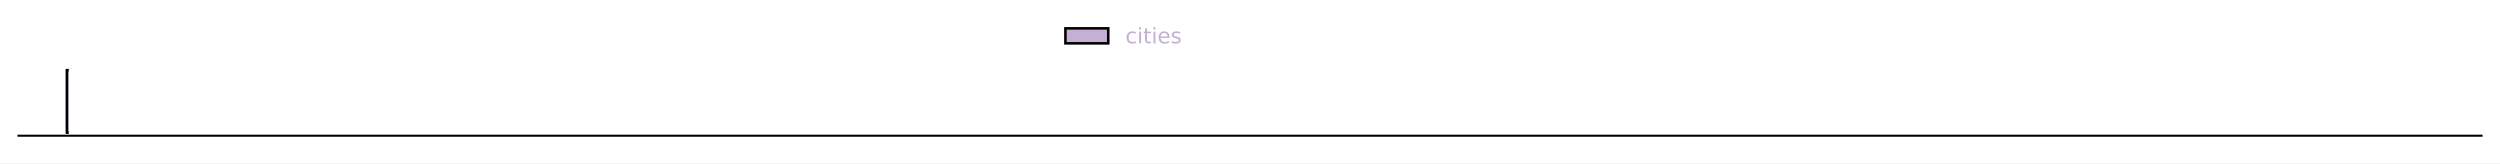
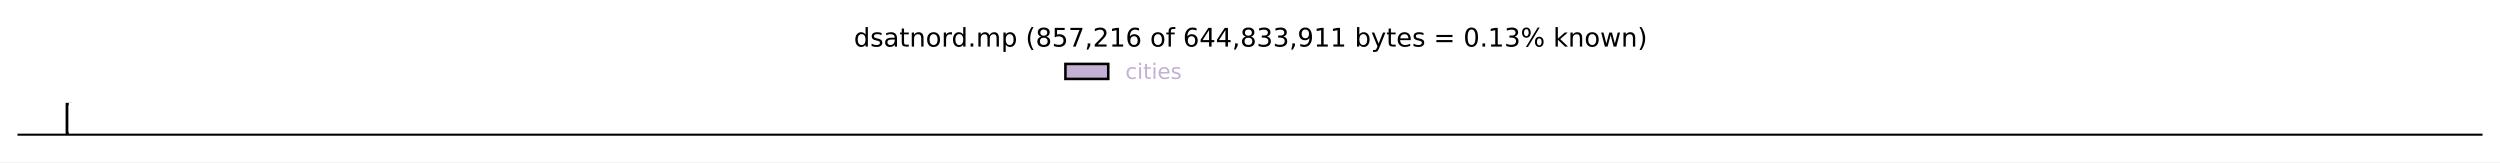
- <svg xmlns="http://www.w3.org/2000/svg" xmlns:xlink="http://www.w3.org/1999/xlink" width="972.635pt" height="63.502pt" viewBox="0 0 972.635 63.502" version="1.1">
+ <svg xmlns="http://www.w3.org/2000/svg" xmlns:xlink="http://www.w3.org/1999/xlink" width="972.635pt" height="63.1pt" viewBox="0 0 972.635 63.1" version="1.1">
  <defs>
    <style type="text/css">*{stroke-linejoin: round; stroke-linecap: butt}</style>
  </defs>
  <g id="figure_1">
    <g id="patch_1">
-       <path d="M 0 63.502  L 972.635 63.502  L 972.635 0  L 0 0  z " style="fill: #ffffff" />
+       <path d="M 0 63.1  L 972.635 63.1  L 972.635 0  L 0 0  z " style="fill: #ffffff" />
    </g>
    <g id="axes_1">
      <g id="patch_2">
-         <path d="M 7.2 52.802  L 965.435 52.802  L 965.435 26.091  L 7.2 26.091  z " style="fill: #ffffff" />
+         <path d="M 7.2 52.4  L 965.435 52.4  L 965.435 39.934  L 7.2 39.934  z " style="fill: #ffffff" />
      </g>
      <g id="patch_3">
-         <path d="M 7.2 51.588  L 7.2 51.588  L 7.2 27.305  L 7.2 27.305  z " clip-path="url(#p530a2a64d9)" style="fill: #ffffff; stroke: #ffffff; stroke-linejoin: miter" />
+         <path d="M 7.2 51.833  L 7.2 51.833  L 7.2 40.501  L 7.2 40.501  z " clip-path="url(#p39fd97b434)" style="fill: #ffffff; stroke: #ffffff; stroke-linejoin: miter" />
      </g>
      <g id="patch_4">
-         <path d="M 7.2 51.588  L 7.67 51.588  L 7.67 27.305  L 7.2 27.305  z " clip-path="url(#p530a2a64d9)" style="fill: #ffffff; stroke: #ffffff; stroke-linejoin: miter" />
+         <path d="M 7.2 51.833  L 7.67 51.833  L 7.67 40.501  L 7.2 40.501  z " clip-path="url(#p39fd97b434)" style="fill: #ffffff; stroke: #ffffff; stroke-linejoin: miter" />
      </g>
      <g id="patch_5">
-         <path d="M 7.67 51.588  L 8.79 51.588  L 8.79 27.305  L 7.67 27.305  z " clip-path="url(#p530a2a64d9)" style="fill: #ffffff; stroke: #ffffff; stroke-linejoin: miter" />
+         <path d="M 7.67 51.833  L 8.79 51.833  L 8.79 40.501  L 7.67 40.501  z " clip-path="url(#p39fd97b434)" style="fill: #ffffff; stroke: #ffffff; stroke-linejoin: miter" />
      </g>
      <g id="patch_6">
-         <path d="M 8.79 51.588  L 22.249 51.588  L 22.249 27.305  L 8.79 27.305  z " clip-path="url(#p530a2a64d9)" style="fill: #ffffff; stroke: #ffffff; stroke-linejoin: miter" />
+         <path d="M 8.79 51.833  L 22.249 51.833  L 22.249 40.501  L 8.79 40.501  z " clip-path="url(#p39fd97b434)" style="fill: #ffffff; stroke: #ffffff; stroke-linejoin: miter" />
      </g>
      <g id="patch_7">
-         <path d="M 22.249 51.588  L 23.093 51.588  L 23.093 27.305  L 22.249 27.305  z " clip-path="url(#p530a2a64d9)" style="fill: #ffffff; stroke: #ffffff; stroke-linejoin: miter" />
+         <path d="M 22.249 51.833  L 23.093 51.833  L 23.093 40.501  L 22.249 40.501  z " clip-path="url(#p39fd97b434)" style="fill: #ffffff; stroke: #ffffff; stroke-linejoin: miter" />
      </g>
      <g id="patch_8">
-         <path d="M 23.093 51.588  L 26.021 51.588  L 26.021 27.305  L 23.093 27.305  z " clip-path="url(#p530a2a64d9)" style="fill: #ffffff; stroke: #ffffff; stroke-linejoin: miter" />
+         <path d="M 23.093 51.833  L 26.021 51.833  L 26.021 40.501  L 23.093 40.501  z " clip-path="url(#p39fd97b434)" style="fill: #ffffff; stroke: #ffffff; stroke-linejoin: miter" />
      </g>
      <g id="patch_9">
-         <path d="M 26.021 51.588  L 27.295 51.588  L 27.295 27.305  L 26.021 27.305  z " clip-path="url(#p530a2a64d9)" style="fill: #c5b0d5; stroke: #000000; stroke-linejoin: miter" />
+         <path d="M 26.021 51.833  L 27.295 51.833  L 27.295 40.501  L 26.021 40.501  z " clip-path="url(#p39fd97b434)" style="fill: #c5b0d5; stroke: #000000; stroke-linejoin: miter" />
      </g>
      <g id="patch_10">
-         <path d="M 27.295 51.588  L 27.296 51.588  L 27.296 27.305  L 27.295 27.305  z " clip-path="url(#p530a2a64d9)" style="fill: #ffffff; stroke: #ffffff; stroke-linejoin: miter" />
+         <path d="M 27.295 51.833  L 27.296 51.833  L 27.296 40.501  L 27.295 40.501  z " clip-path="url(#p39fd97b434)" style="fill: #ffffff; stroke: #ffffff; stroke-linejoin: miter" />
      </g>
      <g id="patch_11">
-         <path d="M 27.296 51.588  L 28.753 51.588  L 28.753 27.305  L 27.296 27.305  z " clip-path="url(#p530a2a64d9)" style="fill: #ffffff; stroke: #ffffff; stroke-linejoin: miter" />
+         <path d="M 27.296 51.833  L 28.753 51.833  L 28.753 40.501  L 27.296 40.501  z " clip-path="url(#p39fd97b434)" style="fill: #ffffff; stroke: #ffffff; stroke-linejoin: miter" />
      </g>
      <g id="patch_12">
-         <path d="M 28.753 51.588  L 31.266 51.588  L 31.266 27.305  L 28.753 27.305  z " clip-path="url(#p530a2a64d9)" style="fill: #ffffff; stroke: #ffffff; stroke-linejoin: miter" />
+         <path d="M 28.753 51.833  L 31.266 51.833  L 31.266 40.501  L 28.753 40.501  z " clip-path="url(#p39fd97b434)" style="fill: #ffffff; stroke: #ffffff; stroke-linejoin: miter" />
      </g>
      <g id="patch_13">
-         <path d="M 31.266 51.588  L 136.22 51.588  L 136.22 27.305  L 31.266 27.305  z " clip-path="url(#p530a2a64d9)" style="fill: #ffffff; stroke: #ffffff; stroke-linejoin: miter" />
+         <path d="M 31.266 51.833  L 136.22 51.833  L 136.22 40.501  L 31.266 40.501  z " clip-path="url(#p39fd97b434)" style="fill: #ffffff; stroke: #ffffff; stroke-linejoin: miter" />
      </g>
      <g id="patch_14">
-         <path d="M 136.22 51.588  L 965.393 51.588  L 965.393 27.305  L 136.22 27.305  z " clip-path="url(#p530a2a64d9)" style="fill: #ffffff; stroke: #ffffff; stroke-linejoin: miter" />
+         <path d="M 136.22 51.833  L 965.393 51.833  L 965.393 40.501  L 136.22 40.501  z " clip-path="url(#p39fd97b434)" style="fill: #ffffff; stroke: #ffffff; stroke-linejoin: miter" />
      </g>
      <g id="patch_15">
-         <path d="M 965.393 51.588  L 965.422 51.588  L 965.422 27.305  L 965.393 27.305  z " clip-path="url(#p530a2a64d9)" style="fill: #ffffff; stroke: #ffffff; stroke-linejoin: miter" />
+         <path d="M 965.393 51.833  L 965.422 51.833  L 965.422 40.501  L 965.393 40.501  z " clip-path="url(#p39fd97b434)" style="fill: #ffffff; stroke: #ffffff; stroke-linejoin: miter" />
      </g>
      <g id="patch_16">
-         <path d="M 965.422 51.588  L 965.435 51.588  L 965.435 27.305  L 965.422 27.305  z " clip-path="url(#p530a2a64d9)" style="fill: #ffffff; stroke: #ffffff; stroke-linejoin: miter" />
+         <path d="M 965.422 51.833  L 965.435 51.833  L 965.435 40.501  L 965.422 40.501  z " clip-path="url(#p39fd97b434)" style="fill: #ffffff; stroke: #ffffff; stroke-linejoin: miter" />
      </g>
      <g id="patch_17">
-         <path d="M 7.2 52.802  L 965.435 52.802  " style="fill: none; stroke: #000000; stroke-width: 0.8; stroke-linejoin: miter; stroke-linecap: square" />
+         <path d="M 7.2 52.4  L 965.435 52.4  " style="fill: none; stroke: #000000; stroke-width: 0.8; stroke-linejoin: miter; stroke-linecap: square" />
      </g>
      <g id="legend_1">
+         <g id="text_1">
+           <g transform="translate(332.2067 18.13044) scale(0.1 -0.1)">
+             <defs>
+               <path id="DejaVuSans-64" d="M 2906 2969  L 2906 4863  L 3481 4863  L 3481 0  L 2906 0  L 2906 525  Q 2725 213 2448 61  Q 2172 -91 1784 -91  Q 1150 -91 751 415  Q 353 922 353 1747  Q 353 2572 751 3078  Q 1150 3584 1784 3584  Q 2172 3584 2448 3432  Q 2725 3281 2906 2969  z M 947 1747  Q 947 1113 1208 752  Q 1469 391 1925 391  Q 2381 391 2643 752  Q 2906 1113 2906 1747  Q 2906 2381 2643 2742  Q 2381 3103 1925 3103  Q 1469 3103 1208 2742  Q 947 2381 947 1747  z " transform="scale(0.015625)" />
+               <path id="DejaVuSans-73" d="M 2834 3397  L 2834 2853  Q 2591 2978 2328 3040  Q 2066 3103 1784 3103  Q 1356 3103 1142 2972  Q 928 2841 928 2578  Q 928 2378 1081 2264  Q 1234 2150 1697 2047  L 1894 2003  Q 2506 1872 2764 1633  Q 3022 1394 3022 966  Q 3022 478 2636 193  Q 2250 -91 1575 -91  Q 1294 -91 989 -36  Q 684 19 347 128  L 347 722  Q 666 556 975 473  Q 1284 391 1588 391  Q 1994 391 2212 530  Q 2431 669 2431 922  Q 2431 1156 2273 1281  Q 2116 1406 1581 1522  L 1381 1569  Q 847 1681 609 1914  Q 372 2147 372 2553  Q 372 3047 722 3315  Q 1072 3584 1716 3584  Q 2034 3584 2315 3537  Q 2597 3491 2834 3397  z " transform="scale(0.015625)" />
+               <path id="DejaVuSans-61" d="M 2194 1759  Q 1497 1759 1228 1600  Q 959 1441 959 1056  Q 959 750 1161 570  Q 1363 391 1709 391  Q 2188 391 2477 730  Q 2766 1069 2766 1631  L 2766 1759  L 2194 1759  z M 3341 1997  L 3341 0  L 2766 0  L 2766 531  Q 2569 213 2275 61  Q 1981 -91 1556 -91  Q 1019 -91 701 211  Q 384 513 384 1019  Q 384 1609 779 1909  Q 1175 2209 1959 2209  L 2766 2209  L 2766 2266  Q 2766 2663 2505 2880  Q 2244 3097 1772 3097  Q 1472 3097 1187 3025  Q 903 2953 641 2809  L 641 3341  Q 956 3463 1253 3523  Q 1550 3584 1831 3584  Q 2591 3584 2966 3190  Q 3341 2797 3341 1997  z " transform="scale(0.015625)" />
+               <path id="DejaVuSans-74" d="M 1172 4494  L 1172 3500  L 2356 3500  L 2356 3053  L 1172 3053  L 1172 1153  Q 1172 725 1289 603  Q 1406 481 1766 481  L 2356 481  L 2356 0  L 1766 0  Q 1100 0 847 248  Q 594 497 594 1153  L 594 3053  L 172 3053  L 172 3500  L 594 3500  L 594 4494  L 1172 4494  z " transform="scale(0.015625)" />
+               <path id="DejaVuSans-6e" d="M 3513 2113  L 3513 0  L 2938 0  L 2938 2094  Q 2938 2591 2744 2837  Q 2550 3084 2163 3084  Q 1697 3084 1428 2787  Q 1159 2491 1159 1978  L 1159 0  L 581 0  L 581 3500  L 1159 3500  L 1159 2956  Q 1366 3272 1645 3428  Q 1925 3584 2291 3584  Q 2894 3584 3203 3211  Q 3513 2838 3513 2113  z " transform="scale(0.015625)" />
+               <path id="DejaVuSans-6f" d="M 1959 3097  Q 1497 3097 1228 2736  Q 959 2375 959 1747  Q 959 1119 1226 758  Q 1494 397 1959 397  Q 2419 397 2687 759  Q 2956 1122 2956 1747  Q 2956 2369 2687 2733  Q 2419 3097 1959 3097  z M 1959 3584  Q 2709 3584 3137 3096  Q 3566 2609 3566 1747  Q 3566 888 3137 398  Q 2709 -91 1959 -91  Q 1206 -91 779 398  Q 353 888 353 1747  Q 353 2609 779 3096  Q 1206 3584 1959 3584  z " transform="scale(0.015625)" />
+               <path id="DejaVuSans-72" d="M 2631 2963  Q 2534 3019 2420 3045  Q 2306 3072 2169 3072  Q 1681 3072 1420 2755  Q 1159 2438 1159 1844  L 1159 0  L 581 0  L 581 3500  L 1159 3500  L 1159 2956  Q 1341 3275 1631 3429  Q 1922 3584 2338 3584  Q 2397 3584 2469 3576  Q 2541 3569 2628 3553  L 2631 2963  z " transform="scale(0.015625)" />
+               <path id="DejaVuSans-2e" d="M 684 794  L 1344 794  L 1344 0  L 684 0  L 684 794  z " transform="scale(0.015625)" />
+               <path id="DejaVuSans-6d" d="M 3328 2828  Q 3544 3216 3844 3400  Q 4144 3584 4550 3584  Q 5097 3584 5394 3201  Q 5691 2819 5691 2113  L 5691 0  L 5113 0  L 5113 2094  Q 5113 2597 4934 2840  Q 4756 3084 4391 3084  Q 3944 3084 3684 2787  Q 3425 2491 3425 1978  L 3425 0  L 2847 0  L 2847 2094  Q 2847 2600 2669 2842  Q 2491 3084 2119 3084  Q 1678 3084 1418 2786  Q 1159 2488 1159 1978  L 1159 0  L 581 0  L 581 3500  L 1159 3500  L 1159 2956  Q 1356 3278 1631 3431  Q 1906 3584 2284 3584  Q 2666 3584 2933 3390  Q 3200 3197 3328 2828  z " transform="scale(0.015625)" />
+               <path id="DejaVuSans-70" d="M 1159 525  L 1159 -1331  L 581 -1331  L 581 3500  L 1159 3500  L 1159 2969  Q 1341 3281 1617 3432  Q 1894 3584 2278 3584  Q 2916 3584 3314 3078  Q 3713 2572 3713 1747  Q 3713 922 3314 415  Q 2916 -91 2278 -91  Q 1894 -91 1617 61  Q 1341 213 1159 525  z M 3116 1747  Q 3116 2381 2855 2742  Q 2594 3103 2138 3103  Q 1681 3103 1420 2742  Q 1159 2381 1159 1747  Q 1159 1113 1420 752  Q 1681 391 2138 391  Q 2594 391 2855 752  Q 3116 1113 3116 1747  z " transform="scale(0.015625)" />
+               <path id="DejaVuSans-20" transform="scale(0.015625)" />
+               <path id="DejaVuSans-28" d="M 1984 4856  Q 1566 4138 1362 3434  Q 1159 2731 1159 2009  Q 1159 1288 1364 580  Q 1569 -128 1984 -844  L 1484 -844  Q 1016 -109 783 600  Q 550 1309 550 2009  Q 550 2706 781 3412  Q 1013 4119 1484 4856  L 1984 4856  z " transform="scale(0.015625)" />
+               <path id="DejaVuSans-38" d="M 2034 2216  Q 1584 2216 1326 1975  Q 1069 1734 1069 1313  Q 1069 891 1326 650  Q 1584 409 2034 409  Q 2484 409 2743 651  Q 3003 894 3003 1313  Q 3003 1734 2745 1975  Q 2488 2216 2034 2216  z M 1403 2484  Q 997 2584 770 2862  Q 544 3141 544 3541  Q 544 4100 942 4425  Q 1341 4750 2034 4750  Q 2731 4750 3128 4425  Q 3525 4100 3525 3541  Q 3525 3141 3298 2862  Q 3072 2584 2669 2484  Q 3125 2378 3379 2068  Q 3634 1759 3634 1313  Q 3634 634 3220 271  Q 2806 -91 2034 -91  Q 1263 -91 848 271  Q 434 634 434 1313  Q 434 1759 690 2068  Q 947 2378 1403 2484  z M 1172 3481  Q 1172 3119 1398 2916  Q 1625 2713 2034 2713  Q 2441 2713 2670 2916  Q 2900 3119 2900 3481  Q 2900 3844 2670 4047  Q 2441 4250 2034 4250  Q 1625 4250 1398 4047  Q 1172 3844 1172 3481  z " transform="scale(0.015625)" />
+               <path id="DejaVuSans-35" d="M 691 4666  L 3169 4666  L 3169 4134  L 1269 4134  L 1269 2991  Q 1406 3038 1543 3061  Q 1681 3084 1819 3084  Q 2600 3084 3056 2656  Q 3513 2228 3513 1497  Q 3513 744 3044 326  Q 2575 -91 1722 -91  Q 1428 -91 1123 -41  Q 819 9 494 109  L 494 744  Q 775 591 1075 516  Q 1375 441 1709 441  Q 2250 441 2565 725  Q 2881 1009 2881 1497  Q 2881 1984 2565 2268  Q 2250 2553 1709 2553  Q 1456 2553 1204 2497  Q 953 2441 691 2322  L 691 4666  z " transform="scale(0.015625)" />
+               <path id="DejaVuSans-37" d="M 525 4666  L 3525 4666  L 3525 4397  L 1831 0  L 1172 0  L 2766 4134  L 525 4134  L 525 4666  z " transform="scale(0.015625)" />
+               <path id="DejaVuSans-2c" d="M 750 794  L 1409 794  L 1409 256  L 897 -744  L 494 -744  L 750 256  L 750 794  z " transform="scale(0.015625)" />
+               <path id="DejaVuSans-32" d="M 1228 531  L 3431 531  L 3431 0  L 469 0  L 469 531  Q 828 903 1448 1529  Q 2069 2156 2228 2338  Q 2531 2678 2651 2914  Q 2772 3150 2772 3378  Q 2772 3750 2511 3984  Q 2250 4219 1831 4219  Q 1534 4219 1204 4116  Q 875 4013 500 3803  L 500 4441  Q 881 4594 1212 4672  Q 1544 4750 1819 4750  Q 2544 4750 2975 4387  Q 3406 4025 3406 3419  Q 3406 3131 3298 2873  Q 3191 2616 2906 2266  Q 2828 2175 2409 1742  Q 1991 1309 1228 531  z " transform="scale(0.015625)" />
+               <path id="DejaVuSans-31" d="M 794 531  L 1825 531  L 1825 4091  L 703 3866  L 703 4441  L 1819 4666  L 2450 4666  L 2450 531  L 3481 531  L 3481 0  L 794 0  L 794 531  z " transform="scale(0.015625)" />
+               <path id="DejaVuSans-36" d="M 2113 2584  Q 1688 2584 1439 2293  Q 1191 2003 1191 1497  Q 1191 994 1439 701  Q 1688 409 2113 409  Q 2538 409 2786 701  Q 3034 994 3034 1497  Q 3034 2003 2786 2293  Q 2538 2584 2113 2584  z M 3366 4563  L 3366 3988  Q 3128 4100 2886 4159  Q 2644 4219 2406 4219  Q 1781 4219 1451 3797  Q 1122 3375 1075 2522  Q 1259 2794 1537 2939  Q 1816 3084 2150 3084  Q 2853 3084 3261 2657  Q 3669 2231 3669 1497  Q 3669 778 3244 343  Q 2819 -91 2113 -91  Q 1303 -91 875 529  Q 447 1150 447 2328  Q 447 3434 972 4092  Q 1497 4750 2381 4750  Q 2619 4750 2861 4703  Q 3103 4656 3366 4563  z " transform="scale(0.015625)" />
+               <path id="DejaVuSans-66" d="M 2375 4863  L 2375 4384  L 1825 4384  Q 1516 4384 1395 4259  Q 1275 4134 1275 3809  L 1275 3500  L 2222 3500  L 2222 3053  L 1275 3053  L 1275 0  L 697 0  L 697 3053  L 147 3053  L 147 3500  L 697 3500  L 697 3744  Q 697 4328 969 4595  Q 1241 4863 1831 4863  L 2375 4863  z " transform="scale(0.015625)" />
+               <path id="DejaVuSans-34" d="M 2419 4116  L 825 1625  L 2419 1625  L 2419 4116  z M 2253 4666  L 3047 4666  L 3047 1625  L 3713 1625  L 3713 1100  L 3047 1100  L 3047 0  L 2419 0  L 2419 1100  L 313 1100  L 313 1709  L 2253 4666  z " transform="scale(0.015625)" />
+               <path id="DejaVuSans-33" d="M 2597 2516  Q 3050 2419 3304 2112  Q 3559 1806 3559 1356  Q 3559 666 3084 287  Q 2609 -91 1734 -91  Q 1441 -91 1130 -33  Q 819 25 488 141  L 488 750  Q 750 597 1062 519  Q 1375 441 1716 441  Q 2309 441 2620 675  Q 2931 909 2931 1356  Q 2931 1769 2642 2001  Q 2353 2234 1838 2234  L 1294 2234  L 1294 2753  L 1863 2753  Q 2328 2753 2575 2939  Q 2822 3125 2822 3475  Q 2822 3834 2567 4026  Q 2313 4219 1838 4219  Q 1578 4219 1281 4162  Q 984 4106 628 3988  L 628 4550  Q 988 4650 1302 4700  Q 1616 4750 1894 4750  Q 2613 4750 3031 4423  Q 3450 4097 3450 3541  Q 3450 3153 3228 2886  Q 3006 2619 2597 2516  z " transform="scale(0.015625)" />
+               <path id="DejaVuSans-39" d="M 703 97  L 703 672  Q 941 559 1184 500  Q 1428 441 1663 441  Q 2288 441 2617 861  Q 2947 1281 2994 2138  Q 2813 1869 2534 1725  Q 2256 1581 1919 1581  Q 1219 1581 811 2004  Q 403 2428 403 3163  Q 403 3881 828 4315  Q 1253 4750 1959 4750  Q 2769 4750 3195 4129  Q 3622 3509 3622 2328  Q 3622 1225 3098 567  Q 2575 -91 1691 -91  Q 1453 -91 1209 -44  Q 966 3 703 97  z M 1959 2075  Q 2384 2075 2632 2365  Q 2881 2656 2881 3163  Q 2881 3666 2632 3958  Q 2384 4250 1959 4250  Q 1534 4250 1286 3958  Q 1038 3666 1038 3163  Q 1038 2656 1286 2365  Q 1534 2075 1959 2075  z " transform="scale(0.015625)" />
+               <path id="DejaVuSans-62" d="M 3116 1747  Q 3116 2381 2855 2742  Q 2594 3103 2138 3103  Q 1681 3103 1420 2742  Q 1159 2381 1159 1747  Q 1159 1113 1420 752  Q 1681 391 2138 391  Q 2594 391 2855 752  Q 3116 1113 3116 1747  z M 1159 2969  Q 1341 3281 1617 3432  Q 1894 3584 2278 3584  Q 2916 3584 3314 3078  Q 3713 2572 3713 1747  Q 3713 922 3314 415  Q 2916 -91 2278 -91  Q 1894 -91 1617 61  Q 1341 213 1159 525  L 1159 0  L 581 0  L 581 4863  L 1159 4863  L 1159 2969  z " transform="scale(0.015625)" />
+               <path id="DejaVuSans-79" d="M 2059 -325  Q 1816 -950 1584 -1140  Q 1353 -1331 966 -1331  L 506 -1331  L 506 -850  L 844 -850  Q 1081 -850 1212 -737  Q 1344 -625 1503 -206  L 1606 56  L 191 3500  L 800 3500  L 1894 763  L 2988 3500  L 3597 3500  L 2059 -325  z " transform="scale(0.015625)" />
+               <path id="DejaVuSans-65" d="M 3597 1894  L 3597 1613  L 953 1613  Q 991 1019 1311 708  Q 1631 397 2203 397  Q 2534 397 2845 478  Q 3156 559 3463 722  L 3463 178  Q 3153 47 2828 -22  Q 2503 -91 2169 -91  Q 1331 -91 842 396  Q 353 884 353 1716  Q 353 2575 817 3079  Q 1281 3584 2069 3584  Q 2775 3584 3186 3129  Q 3597 2675 3597 1894  z M 3022 2063  Q 3016 2534 2758 2815  Q 2500 3097 2075 3097  Q 1594 3097 1305 2825  Q 1016 2553 972 2059  L 3022 2063  z " transform="scale(0.015625)" />
+               <path id="DejaVuSans-3d" d="M 678 2906  L 4684 2906  L 4684 2381  L 678 2381  L 678 2906  z M 678 1631  L 4684 1631  L 4684 1100  L 678 1100  L 678 1631  z " transform="scale(0.015625)" />
+               <path id="DejaVuSans-30" d="M 2034 4250  Q 1547 4250 1301 3770  Q 1056 3291 1056 2328  Q 1056 1369 1301 889  Q 1547 409 2034 409  Q 2525 409 2770 889  Q 3016 1369 3016 2328  Q 3016 3291 2770 3770  Q 2525 4250 2034 4250  z M 2034 4750  Q 2819 4750 3233 4129  Q 3647 3509 3647 2328  Q 3647 1150 3233 529  Q 2819 -91 2034 -91  Q 1250 -91 836 529  Q 422 1150 422 2328  Q 422 3509 836 4129  Q 1250 4750 2034 4750  z " transform="scale(0.015625)" />
+               <path id="DejaVuSans-25" d="M 4653 2053  Q 4381 2053 4226 1822  Q 4072 1591 4072 1178  Q 4072 772 4226 539  Q 4381 306 4653 306  Q 4919 306 5073 539  Q 5228 772 5228 1178  Q 5228 1588 5073 1820  Q 4919 2053 4653 2053  z M 4653 2450  Q 5147 2450 5437 2106  Q 5728 1763 5728 1178  Q 5728 594 5436 251  Q 5144 -91 4653 -91  Q 4153 -91 3862 251  Q 3572 594 3572 1178  Q 3572 1766 3864 2108  Q 4156 2450 4653 2450  z M 1428 4353  Q 1159 4353 1004 4120  Q 850 3888 850 3481  Q 850 3069 1003 2837  Q 1156 2606 1428 2606  Q 1700 2606 1854 2837  Q 2009 3069 2009 3481  Q 2009 3884 1853 4118  Q 1697 4353 1428 4353  z M 4250 4750  L 4750 4750  L 1831 -91  L 1331 -91  L 4250 4750  z M 1428 4750  Q 1922 4750 2215 4408  Q 2509 4066 2509 3481  Q 2509 2891 2217 2550  Q 1925 2209 1428 2209  Q 931 2209 642 2551  Q 353 2894 353 3481  Q 353 4063 643 4406  Q 934 4750 1428 4750  z " transform="scale(0.015625)" />
+               <path id="DejaVuSans-6b" d="M 581 4863  L 1159 4863  L 1159 1991  L 2875 3500  L 3609 3500  L 1753 1863  L 3688 0  L 2938 0  L 1159 1709  L 1159 0  L 581 0  L 581 4863  z " transform="scale(0.015625)" />
+               <path id="DejaVuSans-77" d="M 269 3500  L 844 3500  L 1563 769  L 2278 3500  L 2956 3500  L 3675 769  L 4391 3500  L 4966 3500  L 4050 0  L 3372 0  L 2619 2869  L 1863 0  L 1184 0  L 269 3500  z " transform="scale(0.015625)" />
+               <path id="DejaVuSans-29" d="M 513 4856  L 1013 4856  Q 1481 4119 1714 3412  Q 1947 2706 1947 2009  Q 1947 1309 1714 600  Q 1481 -109 1013 -844  L 513 -844  Q 928 -128 1133 580  Q 1338 1288 1338 2009  Q 1338 2731 1133 3434  Q 928 4138 513 4856  z " transform="scale(0.015625)" />
+             </defs>
+             <use xlink:href="#DejaVuSans-64" />
+             <use xlink:href="#DejaVuSans-73" x="63.477" />
+             <use xlink:href="#DejaVuSans-61" x="115.576" />
+             <use xlink:href="#DejaVuSans-74" x="176.855" />
+             <use xlink:href="#DejaVuSans-6e" x="216.064" />
+             <use xlink:href="#DejaVuSans-6f" x="279.443" />
+             <use xlink:href="#DejaVuSans-72" x="340.625" />
+             <use xlink:href="#DejaVuSans-64" x="379.988" />
+             <use xlink:href="#DejaVuSans-2e" x="443.465" />
+             <use xlink:href="#DejaVuSans-6d" x="475.252" />
+             <use xlink:href="#DejaVuSans-70" x="572.664" />
+             <use xlink:href="#DejaVuSans-20" x="636.141" />
+             <use xlink:href="#DejaVuSans-28" x="667.928" />
+             <use xlink:href="#DejaVuSans-38" x="706.941" />
+             <use xlink:href="#DejaVuSans-35" x="770.564" />
+             <use xlink:href="#DejaVuSans-37" x="834.188" />
+             <use xlink:href="#DejaVuSans-2c" x="897.811" />
+             <use xlink:href="#DejaVuSans-32" x="929.598" />
+             <use xlink:href="#DejaVuSans-31" x="993.221" />
+             <use xlink:href="#DejaVuSans-36" x="1056.844" />
+             <use xlink:href="#DejaVuSans-20" x="1120.467" />
+             <use xlink:href="#DejaVuSans-6f" x="1152.254" />
+             <use xlink:href="#DejaVuSans-66" x="1213.436" />
+             <use xlink:href="#DejaVuSans-20" x="1248.641" />
+             <use xlink:href="#DejaVuSans-36" x="1280.428" />
+             <use xlink:href="#DejaVuSans-34" x="1344.051" />
+             <use xlink:href="#DejaVuSans-34" x="1407.674" />
+             <use xlink:href="#DejaVuSans-2c" x="1471.297" />
+             <use xlink:href="#DejaVuSans-38" x="1503.084" />
+             <use xlink:href="#DejaVuSans-33" x="1566.707" />
+             <use xlink:href="#DejaVuSans-33" x="1630.33" />
+             <use xlink:href="#DejaVuSans-2c" x="1693.953" />
+             <use xlink:href="#DejaVuSans-39" x="1725.74" />
+             <use xlink:href="#DejaVuSans-31" x="1789.363" />
+             <use xlink:href="#DejaVuSans-31" x="1852.986" />
+             <use xlink:href="#DejaVuSans-20" x="1916.609" />
+             <use xlink:href="#DejaVuSans-62" x="1948.396" />
+             <use xlink:href="#DejaVuSans-79" x="2011.873" />
+             <use xlink:href="#DejaVuSans-74" x="2071.053" />
+             <use xlink:href="#DejaVuSans-65" x="2110.262" />
+             <use xlink:href="#DejaVuSans-73" x="2171.785" />
+             <use xlink:href="#DejaVuSans-20" x="2223.885" />
+             <use xlink:href="#DejaVuSans-3d" x="2255.672" />
+             <use xlink:href="#DejaVuSans-20" x="2339.461" />
+             <use xlink:href="#DejaVuSans-30" x="2371.248" />
+             <use xlink:href="#DejaVuSans-2e" x="2434.871" />
+             <use xlink:href="#DejaVuSans-31" x="2466.658" />
+             <use xlink:href="#DejaVuSans-33" x="2530.281" />
+             <use xlink:href="#DejaVuSans-25" x="2593.904" />
+             <use xlink:href="#DejaVuSans-20" x="2688.924" />
+             <use xlink:href="#DejaVuSans-6b" x="2720.711" />
+             <use xlink:href="#DejaVuSans-6e" x="2778.621" />
+             <use xlink:href="#DejaVuSans-6f" x="2842" />
+             <use xlink:href="#DejaVuSans-77" x="2903.182" />
+             <use xlink:href="#DejaVuSans-6e" x="2984.969" />
+             <use xlink:href="#DejaVuSans-29" x="3048.348" />
+           </g>
+         </g>
        <g id="patch_18">
-           <path d="M 14.697 16.861  L 31.357 16.861  L 31.357 11.03  L 14.697 11.03  z " style="fill: #ffffff; stroke: #ffffff; stroke-linejoin: miter" />
-         </g>
-         <g id="text_1">
-           <g style="fill: #ffffff" transform="translate(38.021 16.8615) scale(0.0833 -0.0833)">
+           <path d="M 14.697 30.705  L 31.357 30.705  L 31.357 24.874  L 14.697 24.874  z " style="fill: #ffffff; stroke: #ffffff; stroke-linejoin: miter" />
+         </g>
+         <g id="text_2">
+           <g style="fill: #ffffff" transform="translate(38.021 30.70462) scale(0.0833 -0.0833)">
            <defs>
              <path id="DejaVuSans-68" d="M 3513 2113  L 3513 0  L 2938 0  L 2938 2094  Q 2938 2591 2744 2837  Q 2550 3084 2163 3084  Q 1697 3084 1428 2787  Q 1159 2491 1159 1978  L 1159 0  L 581 0  L 581 4863  L 1159 4863  L 1159 2956  Q 1366 3272 1645 3428  Q 1925 3584 2291 3584  Q 2894 3584 3203 3211  Q 3513 2838 3513 2113  z " transform="scale(0.015625)" />
-               <path id="DejaVuSans-65" d="M 3597 1894  L 3597 1613  L 953 1613  Q 991 1019 1311 708  Q 1631 397 2203 397  Q 2534 397 2845 478  Q 3156 559 3463 722  L 3463 178  Q 3153 47 2828 -22  Q 2503 -91 2169 -91  Q 1331 -91 842 396  Q 353 884 353 1716  Q 353 2575 817 3079  Q 1281 3584 2069 3584  Q 2775 3584 3186 3129  Q 3597 2675 3597 1894  z M 3022 2063  Q 3016 2534 2758 2815  Q 2500 3097 2075 3097  Q 1594 3097 1305 2825  Q 1016 2553 972 2059  L 3022 2063  z " transform="scale(0.015625)" />
-               <path id="DejaVuSans-61" d="M 2194 1759  Q 1497 1759 1228 1600  Q 959 1441 959 1056  Q 959 750 1161 570  Q 1363 391 1709 391  Q 2188 391 2477 730  Q 2766 1069 2766 1631  L 2766 1759  L 2194 1759  z M 3341 1997  L 3341 0  L 2766 0  L 2766 531  Q 2569 213 2275 61  Q 1981 -91 1556 -91  Q 1019 -91 701 211  Q 384 513 384 1019  Q 384 1609 779 1909  Q 1175 2209 1959 2209  L 2766 2209  L 2766 2266  Q 2766 2663 2505 2880  Q 2244 3097 1772 3097  Q 1472 3097 1187 3025  Q 903 2953 641 2809  L 641 3341  Q 956 3463 1253 3523  Q 1550 3584 1831 3584  Q 2591 3584 2966 3190  Q 3341 2797 3341 1997  z " transform="scale(0.015625)" />
-               <path id="DejaVuSans-64" d="M 2906 2969  L 2906 4863  L 3481 4863  L 3481 0  L 2906 0  L 2906 525  Q 2725 213 2448 61  Q 2172 -91 1784 -91  Q 1150 -91 751 415  Q 353 922 353 1747  Q 353 2572 751 3078  Q 1150 3584 1784 3584  Q 2172 3584 2448 3432  Q 2725 3281 2906 2969  z M 947 1747  Q 947 1113 1208 752  Q 1469 391 1925 391  Q 2381 391 2643 752  Q 2906 1113 2906 1747  Q 2906 2381 2643 2742  Q 2381 3103 1925 3103  Q 1469 3103 1208 2742  Q 947 2381 947 1747  z " transform="scale(0.015625)" />
-               <path id="DejaVuSans-72" d="M 2631 2963  Q 2534 3019 2420 3045  Q 2306 3072 2169 3072  Q 1681 3072 1420 2755  Q 1159 2438 1159 1844  L 1159 0  L 581 0  L 581 3500  L 1159 3500  L 1159 2956  Q 1341 3275 1631 3429  Q 1922 3584 2338 3584  Q 2397 3584 2469 3576  Q 2541 3569 2628 3553  L 2631 2963  z " transform="scale(0.015625)" />
            </defs>
            <use xlink:href="#DejaVuSans-68" />
            <use xlink:href="#DejaVuSans-65" x="63.379" />
            <use xlink:href="#DejaVuSans-61" x="124.902" />
            <use xlink:href="#DejaVuSans-64" x="186.182" />
            <use xlink:href="#DejaVuSans-65" x="249.658" />
            <use xlink:href="#DejaVuSans-72" x="311.182" />
          </g>
        </g>
        <g id="patch_19">
-           <path d="M 84.029 16.861  L 100.689 16.861  L 100.689 11.03  L 84.029 11.03  z " style="fill: #ffffff; stroke: #ffffff; stroke-linejoin: miter" />
-         </g>
-         <g id="text_2">
-           <g style="fill: #ffffff" transform="translate(107.3526 16.8615) scale(0.0833 -0.0833)">
-             <defs>
-               <path id="DejaVuSans-6f" d="M 1959 3097  Q 1497 3097 1228 2736  Q 959 2375 959 1747  Q 959 1119 1226 758  Q 1494 397 1959 397  Q 2419 397 2687 759  Q 2956 1122 2956 1747  Q 2956 2369 2687 2733  Q 2419 3097 1959 3097  z M 1959 3584  Q 2709 3584 3137 3096  Q 3566 2609 3566 1747  Q 3566 888 3137 398  Q 2709 -91 1959 -91  Q 1206 -91 779 398  Q 353 888 353 1747  Q 353 2609 779 3096  Q 1206 3584 1959 3584  z " transform="scale(0.015625)" />
-               <path id="DejaVuSans-66" d="M 2375 4863  L 2375 4384  L 1825 4384  Q 1516 4384 1395 4259  Q 1275 4134 1275 3809  L 1275 3500  L 2222 3500  L 2222 3053  L 1275 3053  L 1275 0  L 697 0  L 697 3053  L 147 3053  L 147 3500  L 697 3500  L 697 3744  Q 697 4328 969 4595  Q 1241 4863 1831 4863  L 2375 4863  z " transform="scale(0.015625)" />
-               <path id="DejaVuSans-73" d="M 2834 3397  L 2834 2853  Q 2591 2978 2328 3040  Q 2066 3103 1784 3103  Q 1356 3103 1142 2972  Q 928 2841 928 2578  Q 928 2378 1081 2264  Q 1234 2150 1697 2047  L 1894 2003  Q 2506 1872 2764 1633  Q 3022 1394 3022 966  Q 3022 478 2636 193  Q 2250 -91 1575 -91  Q 1294 -91 989 -36  Q 684 19 347 128  L 347 722  Q 666 556 975 473  Q 1284 391 1588 391  Q 1994 391 2212 530  Q 2431 669 2431 922  Q 2431 1156 2273 1281  Q 2116 1406 1581 1522  L 1381 1569  Q 847 1681 609 1914  Q 372 2147 372 2553  Q 372 3047 722 3315  Q 1072 3584 1716 3584  Q 2034 3584 2315 3537  Q 2597 3491 2834 3397  z " transform="scale(0.015625)" />
-               <path id="DejaVuSans-74" d="M 1172 4494  L 1172 3500  L 2356 3500  L 2356 3053  L 1172 3053  L 1172 1153  Q 1172 725 1289 603  Q 1406 481 1766 481  L 2356 481  L 2356 0  L 1766 0  Q 1100 0 847 248  Q 594 497 594 1153  L 594 3053  L 172 3053  L 172 3500  L 594 3500  L 594 4494  L 1172 4494  z " transform="scale(0.015625)" />
-             </defs>
+           <path d="M 84.029 30.705  L 100.689 30.705  L 100.689 24.874  L 84.029 24.874  z " style="fill: #ffffff; stroke: #ffffff; stroke-linejoin: miter" />
+         </g>
+         <g id="text_3">
+           <g style="fill: #ffffff" transform="translate(107.3526 30.70462) scale(0.0833 -0.0833)">
            <use xlink:href="#DejaVuSans-6f" />
            <use xlink:href="#DejaVuSans-66" x="61.182" />
            <use xlink:href="#DejaVuSans-66" x="96.387" />
            <use xlink:href="#DejaVuSans-73" x="131.592" />
            <use xlink:href="#DejaVuSans-65" x="183.691" />
            <use xlink:href="#DejaVuSans-74" x="245.215" />
            <use xlink:href="#DejaVuSans-73" x="284.424" />
          </g>
        </g>
        <g id="patch_20">
-           <path d="M 152.044 16.861  L 168.704 16.861  L 168.704 11.03  L 152.044 11.03  z " style="fill: #ffffff; stroke: #ffffff; stroke-linejoin: miter" />
-         </g>
-         <g id="text_3">
-           <g style="fill: #ffffff" transform="translate(175.3684 16.8615) scale(0.0833 -0.0833)">
+           <path d="M 152.044 30.705  L 168.704 30.705  L 168.704 24.874  L 152.044 24.874  z " style="fill: #ffffff; stroke: #ffffff; stroke-linejoin: miter" />
+         </g>
+         <g id="text_4">
+           <g style="fill: #ffffff" transform="translate(175.3684 30.70462) scale(0.0833 -0.0833)">
            <defs>
              <path id="DejaVuSans-69" d="M 603 3500  L 1178 3500  L 1178 0  L 603 0  L 603 3500  z M 603 4863  L 1178 4863  L 1178 4134  L 603 4134  L 603 4863  z " transform="scale(0.015625)" />
              <path id="DejaVuSans-6c" d="M 603 4863  L 1178 4863  L 1178 0  L 603 0  L 603 4863  z " transform="scale(0.015625)" />
-               <path id="DejaVuSans-30" d="M 2034 4250  Q 1547 4250 1301 3770  Q 1056 3291 1056 2328  Q 1056 1369 1301 889  Q 1547 409 2034 409  Q 2525 409 2770 889  Q 3016 1369 3016 2328  Q 3016 3291 2770 3770  Q 2525 4250 2034 4250  z M 2034 4750  Q 2819 4750 3233 4129  Q 3647 3509 3647 2328  Q 3647 1150 3233 529  Q 2819 -91 2034 -91  Q 1250 -91 836 529  Q 422 1150 422 2328  Q 422 3509 836 4129  Q 1250 4750 2034 4750  z " transform="scale(0.015625)" />
            </defs>
            <use xlink:href="#DejaVuSans-74" />
            <use xlink:href="#DejaVuSans-69" x="39.209" />
            <use xlink:href="#DejaVuSans-6c" x="66.992" />
            <use xlink:href="#DejaVuSans-65" x="94.775" />
            <use xlink:href="#DejaVuSans-73" x="156.299" />
            <use xlink:href="#DejaVuSans-30" x="208.398" />
          </g>
        </g>
        <g id="patch_21">
-           <path d="M 214.687 16.861  L 231.347 16.861  L 231.347 11.03  L 214.687 11.03  z " style="fill: #ffffff; stroke: #ffffff; stroke-linejoin: miter" />
-         </g>
-         <g id="text_4">
-           <g style="fill: #ffffff" transform="translate(238.0113 16.8615) scale(0.0833 -0.0833)">
-             <defs>
-               <path id="DejaVuSans-31" d="M 794 531  L 1825 531  L 1825 4091  L 703 3866  L 703 4441  L 1819 4666  L 2450 4666  L 2450 531  L 3481 531  L 3481 0  L 794 0  L 794 531  z " transform="scale(0.015625)" />
-             </defs>
+           <path d="M 214.687 30.705  L 231.347 30.705  L 231.347 24.874  L 214.687 24.874  z " style="fill: #ffffff; stroke: #ffffff; stroke-linejoin: miter" />
+         </g>
+         <g id="text_5">
+           <g style="fill: #ffffff" transform="translate(238.0113 30.70462) scale(0.0833 -0.0833)">
            <use xlink:href="#DejaVuSans-74" />
            <use xlink:href="#DejaVuSans-69" x="39.209" />
            <use xlink:href="#DejaVuSans-6c" x="66.992" />
            <use xlink:href="#DejaVuSans-65" x="94.775" />
            <use xlink:href="#DejaVuSans-73" x="156.299" />
            <use xlink:href="#DejaVuSans-31" x="208.398" />
          </g>
        </g>
        <g id="patch_22">
-           <path d="M 277.33 16.861  L 293.99 16.861  L 293.99 11.03  L 277.33 11.03  z " style="fill: #ffffff; stroke: #ffffff; stroke-linejoin: miter" />
-         </g>
-         <g id="text_5">
-           <g style="fill: #ffffff" transform="translate(300.6542 16.8615) scale(0.0833 -0.0833)">
-             <defs>
-               <path id="DejaVuSans-70" d="M 1159 525  L 1159 -1331  L 581 -1331  L 581 3500  L 1159 3500  L 1159 2969  Q 1341 3281 1617 3432  Q 1894 3584 2278 3584  Q 2916 3584 3314 3078  Q 3713 2572 3713 1747  Q 3713 922 3314 415  Q 2916 -91 2278 -91  Q 1894 -91 1617 61  Q 1341 213 1159 525  z M 3116 1747  Q 3116 2381 2855 2742  Q 2594 3103 2138 3103  Q 1681 3103 1420 2742  Q 1159 2381 1159 1747  Q 1159 1113 1420 752  Q 1681 391 2138 391  Q 2594 391 2855 752  Q 3116 1113 3116 1747  z " transform="scale(0.015625)" />
-             </defs>
+           <path d="M 277.33 30.705  L 293.99 30.705  L 293.99 24.874  L 277.33 24.874  z " style="fill: #ffffff; stroke: #ffffff; stroke-linejoin: miter" />
+         </g>
+         <g id="text_6">
+           <g style="fill: #ffffff" transform="translate(300.6542 30.70462) scale(0.0833 -0.0833)">
            <use xlink:href="#DejaVuSans-70" />
            <use xlink:href="#DejaVuSans-61" x="63.477" />
            <use xlink:href="#DejaVuSans-74" x="124.756" />
            <use xlink:href="#DejaVuSans-68" x="163.965" />
            <use xlink:href="#DejaVuSans-73" x="227.344" />
          </g>
        </g>
        <g id="patch_23">
-           <path d="M 340.591 16.861  L 357.251 16.861  L 357.251 11.03  L 340.591 11.03  z " style="fill: #ffffff; stroke: #ffffff; stroke-linejoin: miter" />
-         </g>
-         <g id="text_6">
-           <g style="fill: #ffffff" transform="translate(363.9153 16.8615) scale(0.0833 -0.0833)">
-             <defs>
-               <path id="DejaVuSans-77" d="M 269 3500  L 844 3500  L 1563 769  L 2278 3500  L 2956 3500  L 3675 769  L 4391 3500  L 4966 3500  L 4050 0  L 3372 0  L 2619 2869  L 1863 0  L 1184 0  L 269 3500  z " transform="scale(0.015625)" />
-             </defs>
+           <path d="M 340.591 30.705  L 357.251 30.705  L 357.251 24.874  L 340.591 24.874  z " style="fill: #ffffff; stroke: #ffffff; stroke-linejoin: miter" />
+         </g>
+         <g id="text_7">
+           <g style="fill: #ffffff" transform="translate(363.9153 30.70462) scale(0.0833 -0.0833)">
            <use xlink:href="#DejaVuSans-74" />
            <use xlink:href="#DejaVuSans-6f" x="39.209" />
            <use xlink:href="#DejaVuSans-70" x="100.391" />
            <use xlink:href="#DejaVuSans-77" x="163.867" />
            <use xlink:href="#DejaVuSans-61" x="245.654" />
            <use xlink:href="#DejaVuSans-72" x="306.934" />
            <use xlink:href="#DejaVuSans-65" x="345.797" />
          </g>
        </g>
        <g id="patch_24">
-           <path d="M 414.506 16.861  L 431.166 16.861  L 431.166 11.03  L 414.506 11.03  z " style="fill: #c5b0d5; stroke: #000000; stroke-linejoin: miter" />
-         </g>
-         <g id="text_7">
-           <g style="fill: #c5b0d5" transform="translate(437.8298 16.8615) scale(0.0833 -0.0833)">
+           <path d="M 414.506 30.705  L 431.166 30.705  L 431.166 24.874  L 414.506 24.874  z " style="fill: #c5b0d5; stroke: #000000; stroke-linejoin: miter" />
+         </g>
+         <g id="text_8">
+           <g style="fill: #c5b0d5" transform="translate(437.8298 30.70462) scale(0.0833 -0.0833)">
            <defs>
              <path id="DejaVuSans-63" d="M 3122 3366  L 3122 2828  Q 2878 2963 2633 3030  Q 2388 3097 2138 3097  Q 1578 3097 1268 2742  Q 959 2388 959 1747  Q 959 1106 1268 751  Q 1578 397 2138 397  Q 2388 397 2633 464  Q 2878 531 3122 666  L 3122 134  Q 2881 22 2623 -34  Q 2366 -91 2075 -91  Q 1284 -91 818 406  Q 353 903 353 1747  Q 353 2603 823 3093  Q 1294 3584 2113 3584  Q 2378 3584 2631 3529  Q 2884 3475 3122 3366  z " transform="scale(0.015625)" />
            </defs>
            <use xlink:href="#DejaVuSans-63" />
            <use xlink:href="#DejaVuSans-69" x="54.98" />
            <use xlink:href="#DejaVuSans-74" x="82.764" />
            <use xlink:href="#DejaVuSans-69" x="121.973" />
            <use xlink:href="#DejaVuSans-65" x="149.756" />
            <use xlink:href="#DejaVuSans-73" x="211.279" />
          </g>
        </g>
        <g id="patch_25">
-           <path d="M 476.429 16.861  L 493.089 16.861  L 493.089 11.03  L 476.429 11.03  z " style="fill: #ffffff; stroke: #ffffff; stroke-linejoin: miter" />
-         </g>
-         <g id="text_8">
-           <g style="fill: #ffffff" transform="translate(499.7529 16.8615) scale(0.0833 -0.0833)">
+           <path d="M 476.429 30.705  L 493.089 30.705  L 493.089 24.874  L 476.429 24.874  z " style="fill: #ffffff; stroke: #ffffff; stroke-linejoin: miter" />
+         </g>
+         <g id="text_9">
+           <g style="fill: #ffffff" transform="translate(499.7529 30.70462) scale(0.0833 -0.0833)">
            <defs>
              <path id="DejaVuSans-75" d="M 544 1381  L 544 3500  L 1119 3500  L 1119 1403  Q 1119 906 1312 657  Q 1506 409 1894 409  Q 2359 409 2629 706  Q 2900 1003 2900 1516  L 2900 3500  L 3475 3500  L 3475 0  L 2900 0  L 2900 538  Q 2691 219 2414 64  Q 2138 -91 1772 -91  Q 1169 -91 856 284  Q 544 659 544 1381  z M 1991 3584  L 1991 3584  z " transform="scale(0.015625)" />
-               <path id="DejaVuSans-6e" d="M 3513 2113  L 3513 0  L 2938 0  L 2938 2094  Q 2938 2591 2744 2837  Q 2550 3084 2163 3084  Q 1697 3084 1428 2787  Q 1159 2491 1159 1978  L 1159 0  L 581 0  L 581 3500  L 1159 3500  L 1159 2956  Q 1366 3272 1645 3428  Q 1925 3584 2291 3584  Q 2894 3584 3203 3211  Q 3513 2838 3513 2113  z " transform="scale(0.015625)" />
-               <path id="DejaVuSans-6b" d="M 581 4863  L 1159 4863  L 1159 1991  L 2875 3500  L 3609 3500  L 1753 1863  L 3688 0  L 2938 0  L 1159 1709  L 1159 0  L 581 0  L 581 4863  z " transform="scale(0.015625)" />
            </defs>
            <use xlink:href="#DejaVuSans-75" />
            <use xlink:href="#DejaVuSans-6e" x="63.379" />
            <use xlink:href="#DejaVuSans-6b" x="126.758" />
            <use xlink:href="#DejaVuSans-6e" x="184.668" />
            <use xlink:href="#DejaVuSans-6f" x="248.047" />
            <use xlink:href="#DejaVuSans-77" x="309.229" />
            <use xlink:href="#DejaVuSans-6e" x="391.016" />
          </g>
        </g>
        <g id="patch_26">
-           <path d="M 554.262 16.861  L 570.922 16.861  L 570.922 11.03  L 554.262 11.03  z " style="fill: #ffffff; stroke: #ffffff; stroke-linejoin: miter" />
-         </g>
-         <g id="text_9">
-           <g style="fill: #ffffff" transform="translate(577.5863 16.8615) scale(0.0833 -0.0833)">
-             <defs>
-               <path id="DejaVuSans-79" d="M 2059 -325  Q 1816 -950 1584 -1140  Q 1353 -1331 966 -1331  L 506 -1331  L 506 -850  L 844 -850  Q 1081 -850 1212 -737  Q 1344 -625 1503 -206  L 1606 56  L 191 3500  L 800 3500  L 1894 763  L 2988 3500  L 3597 3500  L 2059 -325  z " transform="scale(0.015625)" />
+           <path d="M 554.262 30.705  L 570.922 30.705  L 570.922 24.874  L 554.262 24.874  z " style="fill: #ffffff; stroke: #ffffff; stroke-linejoin: miter" />
+         </g>
+         <g id="text_10">
+           <g style="fill: #ffffff" transform="translate(577.5863 30.70462) scale(0.0833 -0.0833)">
+             <defs>
              <path id="DejaVuSans-67" d="M 2906 1791  Q 2906 2416 2648 2759  Q 2391 3103 1925 3103  Q 1463 3103 1205 2759  Q 947 2416 947 1791  Q 947 1169 1205 825  Q 1463 481 1925 481  Q 2391 481 2648 825  Q 2906 1169 2906 1791  z M 3481 434  Q 3481 -459 3084 -895  Q 2688 -1331 1869 -1331  Q 1566 -1331 1297 -1286  Q 1028 -1241 775 -1147  L 775 -588  Q 1028 -725 1275 -790  Q 1522 -856 1778 -856  Q 2344 -856 2625 -561  Q 2906 -266 2906 331  L 2906 616  Q 2728 306 2450 153  Q 2172 0 1784 0  Q 1141 0 747 490  Q 353 981 353 1791  Q 353 2603 747 3093  Q 1141 3584 1784 3584  Q 2172 3584 2450 3431  Q 2728 3278 2906 2969  L 2906 3500  L 3481 3500  L 3481 434  z " transform="scale(0.015625)" />
            </defs>
            <use xlink:href="#DejaVuSans-63" />
            <use xlink:href="#DejaVuSans-69" x="54.98" />
            <use xlink:href="#DejaVuSans-74" x="82.764" />
            <use xlink:href="#DejaVuSans-79" x="121.973" />
            <use xlink:href="#DejaVuSans-73" x="181.152" />
            <use xlink:href="#DejaVuSans-69" x="233.252" />
            <use xlink:href="#DejaVuSans-67" x="261.035" />
            <use xlink:href="#DejaVuSans-6e" x="324.512" />
            <use xlink:href="#DejaVuSans-73" x="387.891" />
          </g>
        </g>
        <g id="patch_27">
-           <path d="M 630.897 16.861  L 647.557 16.861  L 647.557 11.03  L 630.897 11.03  z " style="fill: #ffffff; stroke: #ffffff; stroke-linejoin: miter" />
-         </g>
-         <g id="text_10">
-           <g style="fill: #ffffff" transform="translate(654.221 16.8615) scale(0.0833 -0.0833)">
+           <path d="M 630.897 30.705  L 647.557 30.705  L 647.557 24.874  L 630.897 24.874  z " style="fill: #ffffff; stroke: #ffffff; stroke-linejoin: miter" />
+         </g>
+         <g id="text_11">
+           <g style="fill: #ffffff" transform="translate(654.221 30.70462) scale(0.0833 -0.0833)">
            <use xlink:href="#DejaVuSans-70" />
            <use xlink:href="#DejaVuSans-61" x="63.477" />
            <use xlink:href="#DejaVuSans-74" x="124.756" />
            <use xlink:href="#DejaVuSans-68" x="163.965" />
            <use xlink:href="#DejaVuSans-73" x="227.344" />
          </g>
        </g>
        <g id="patch_28">
-           <path d="M 694.158 16.861  L 710.818 16.861  L 710.818 11.03  L 694.158 11.03  z " style="fill: #ffffff; stroke: #ffffff; stroke-linejoin: miter" />
-         </g>
-         <g id="text_11">
-           <g style="fill: #ffffff" transform="translate(717.4822 16.8615) scale(0.0833 -0.0833)">
-             <defs>
-               <path id="DejaVuSans-32" d="M 1228 531  L 3431 531  L 3431 0  L 469 0  L 469 531  Q 828 903 1448 1529  Q 2069 2156 2228 2338  Q 2531 2678 2651 2914  Q 2772 3150 2772 3378  Q 2772 3750 2511 3984  Q 2250 4219 1831 4219  Q 1534 4219 1204 4116  Q 875 4013 500 3803  L 500 4441  Q 881 4594 1212 4672  Q 1544 4750 1819 4750  Q 2544 4750 2975 4387  Q 3406 4025 3406 3419  Q 3406 3131 3298 2873  Q 3191 2616 2906 2266  Q 2828 2175 2409 1742  Q 1991 1309 1228 531  z " transform="scale(0.015625)" />
-             </defs>
+           <path d="M 694.158 30.705  L 710.818 30.705  L 710.818 24.874  L 694.158 24.874  z " style="fill: #ffffff; stroke: #ffffff; stroke-linejoin: miter" />
+         </g>
+         <g id="text_12">
+           <g style="fill: #ffffff" transform="translate(717.4822 30.70462) scale(0.0833 -0.0833)">
            <use xlink:href="#DejaVuSans-74" />
            <use xlink:href="#DejaVuSans-69" x="39.209" />
            <use xlink:href="#DejaVuSans-6c" x="66.992" />
            <use xlink:href="#DejaVuSans-65" x="94.775" />
            <use xlink:href="#DejaVuSans-73" x="156.299" />
            <use xlink:href="#DejaVuSans-32" x="208.398" />
          </g>
        </g>
        <g id="patch_29">
-           <path d="M 756.801 16.861  L 773.461 16.861  L 773.461 11.03  L 756.801 11.03  z " style="fill: #ffffff; stroke: #ffffff; stroke-linejoin: miter" />
-         </g>
-         <g id="text_12">
-           <g style="fill: #ffffff" transform="translate(780.1251 16.8615) scale(0.0833 -0.0833)">
-             <defs>
-               <path id="DejaVuSans-33" d="M 2597 2516  Q 3050 2419 3304 2112  Q 3559 1806 3559 1356  Q 3559 666 3084 287  Q 2609 -91 1734 -91  Q 1441 -91 1130 -33  Q 819 25 488 141  L 488 750  Q 750 597 1062 519  Q 1375 441 1716 441  Q 2309 441 2620 675  Q 2931 909 2931 1356  Q 2931 1769 2642 2001  Q 2353 2234 1838 2234  L 1294 2234  L 1294 2753  L 1863 2753  Q 2328 2753 2575 2939  Q 2822 3125 2822 3475  Q 2822 3834 2567 4026  Q 2313 4219 1838 4219  Q 1578 4219 1281 4162  Q 984 4106 628 3988  L 628 4550  Q 988 4650 1302 4700  Q 1616 4750 1894 4750  Q 2613 4750 3031 4423  Q 3450 4097 3450 3541  Q 3450 3153 3228 2886  Q 3006 2619 2597 2516  z " transform="scale(0.015625)" />
-             </defs>
+           <path d="M 756.801 30.705  L 773.461 30.705  L 773.461 24.874  L 756.801 24.874  z " style="fill: #ffffff; stroke: #ffffff; stroke-linejoin: miter" />
+         </g>
+         <g id="text_13">
+           <g style="fill: #ffffff" transform="translate(780.1251 30.70462) scale(0.0833 -0.0833)">
            <use xlink:href="#DejaVuSans-74" />
            <use xlink:href="#DejaVuSans-69" x="39.209" />
            <use xlink:href="#DejaVuSans-6c" x="66.992" />
            <use xlink:href="#DejaVuSans-65" x="94.775" />
            <use xlink:href="#DejaVuSans-73" x="156.299" />
            <use xlink:href="#DejaVuSans-33" x="208.398" />
          </g>
        </g>
        <g id="patch_30">
-           <path d="M 819.444 16.861  L 836.104 16.861  L 836.104 11.03  L 819.444 11.03  z " style="fill: #ffffff; stroke: #ffffff; stroke-linejoin: miter" />
-         </g>
-         <g id="text_13">
-           <g style="fill: #ffffff" transform="translate(842.768 16.8615) scale(0.0833 -0.0833)">
+           <path d="M 819.444 30.705  L 836.104 30.705  L 836.104 24.874  L 819.444 24.874  z " style="fill: #ffffff; stroke: #ffffff; stroke-linejoin: miter" />
+         </g>
+         <g id="text_14">
+           <g style="fill: #ffffff" transform="translate(842.768 30.70462) scale(0.0833 -0.0833)">
            <use xlink:href="#DejaVuSans-75" />
            <use xlink:href="#DejaVuSans-6e" x="63.379" />
            <use xlink:href="#DejaVuSans-6b" x="126.758" />
            <use xlink:href="#DejaVuSans-6e" x="184.668" />
            <use xlink:href="#DejaVuSans-6f" x="248.047" />
            <use xlink:href="#DejaVuSans-77" x="309.229" />
            <use xlink:href="#DejaVuSans-6e" x="391.016" />
          </g>
        </g>
        <g id="patch_31">
-           <path d="M 897.277 16.861  L 913.937 16.861  L 913.937 11.03  L 897.277 11.03  z " style="fill: #ffffff; stroke: #ffffff; stroke-linejoin: miter" />
-         </g>
-         <g id="text_14">
-           <g style="fill: #ffffff" transform="translate(920.6014 16.8615) scale(0.0833 -0.0833)">
+           <path d="M 897.277 30.705  L 913.937 30.705  L 913.937 24.874  L 897.277 24.874  z " style="fill: #ffffff; stroke: #ffffff; stroke-linejoin: miter" />
+         </g>
+         <g id="text_15">
+           <g style="fill: #ffffff" transform="translate(920.6014 30.70462) scale(0.0833 -0.0833)">
            <use xlink:href="#DejaVuSans-75" />
            <use xlink:href="#DejaVuSans-6e" x="63.379" />
            <use xlink:href="#DejaVuSans-6b" x="126.758" />
            <use xlink:href="#DejaVuSans-6e" x="184.668" />
            <use xlink:href="#DejaVuSans-6f" x="248.047" />
            <use xlink:href="#DejaVuSans-77" x="309.229" />
            <use xlink:href="#DejaVuSans-6e" x="391.016" />
          </g>
        </g>
      </g>
    </g>
  </g>
  <defs>
-     <clipPath id="p530a2a64d9">
-       <rect x="7.2" y="26.091" width="958.235" height="26.711" />
+     <clipPath id="p39fd97b434">
+       <rect x="7.2" y="39.934" width="958.235" height="12.466" />
    </clipPath>
  </defs>
</svg>
